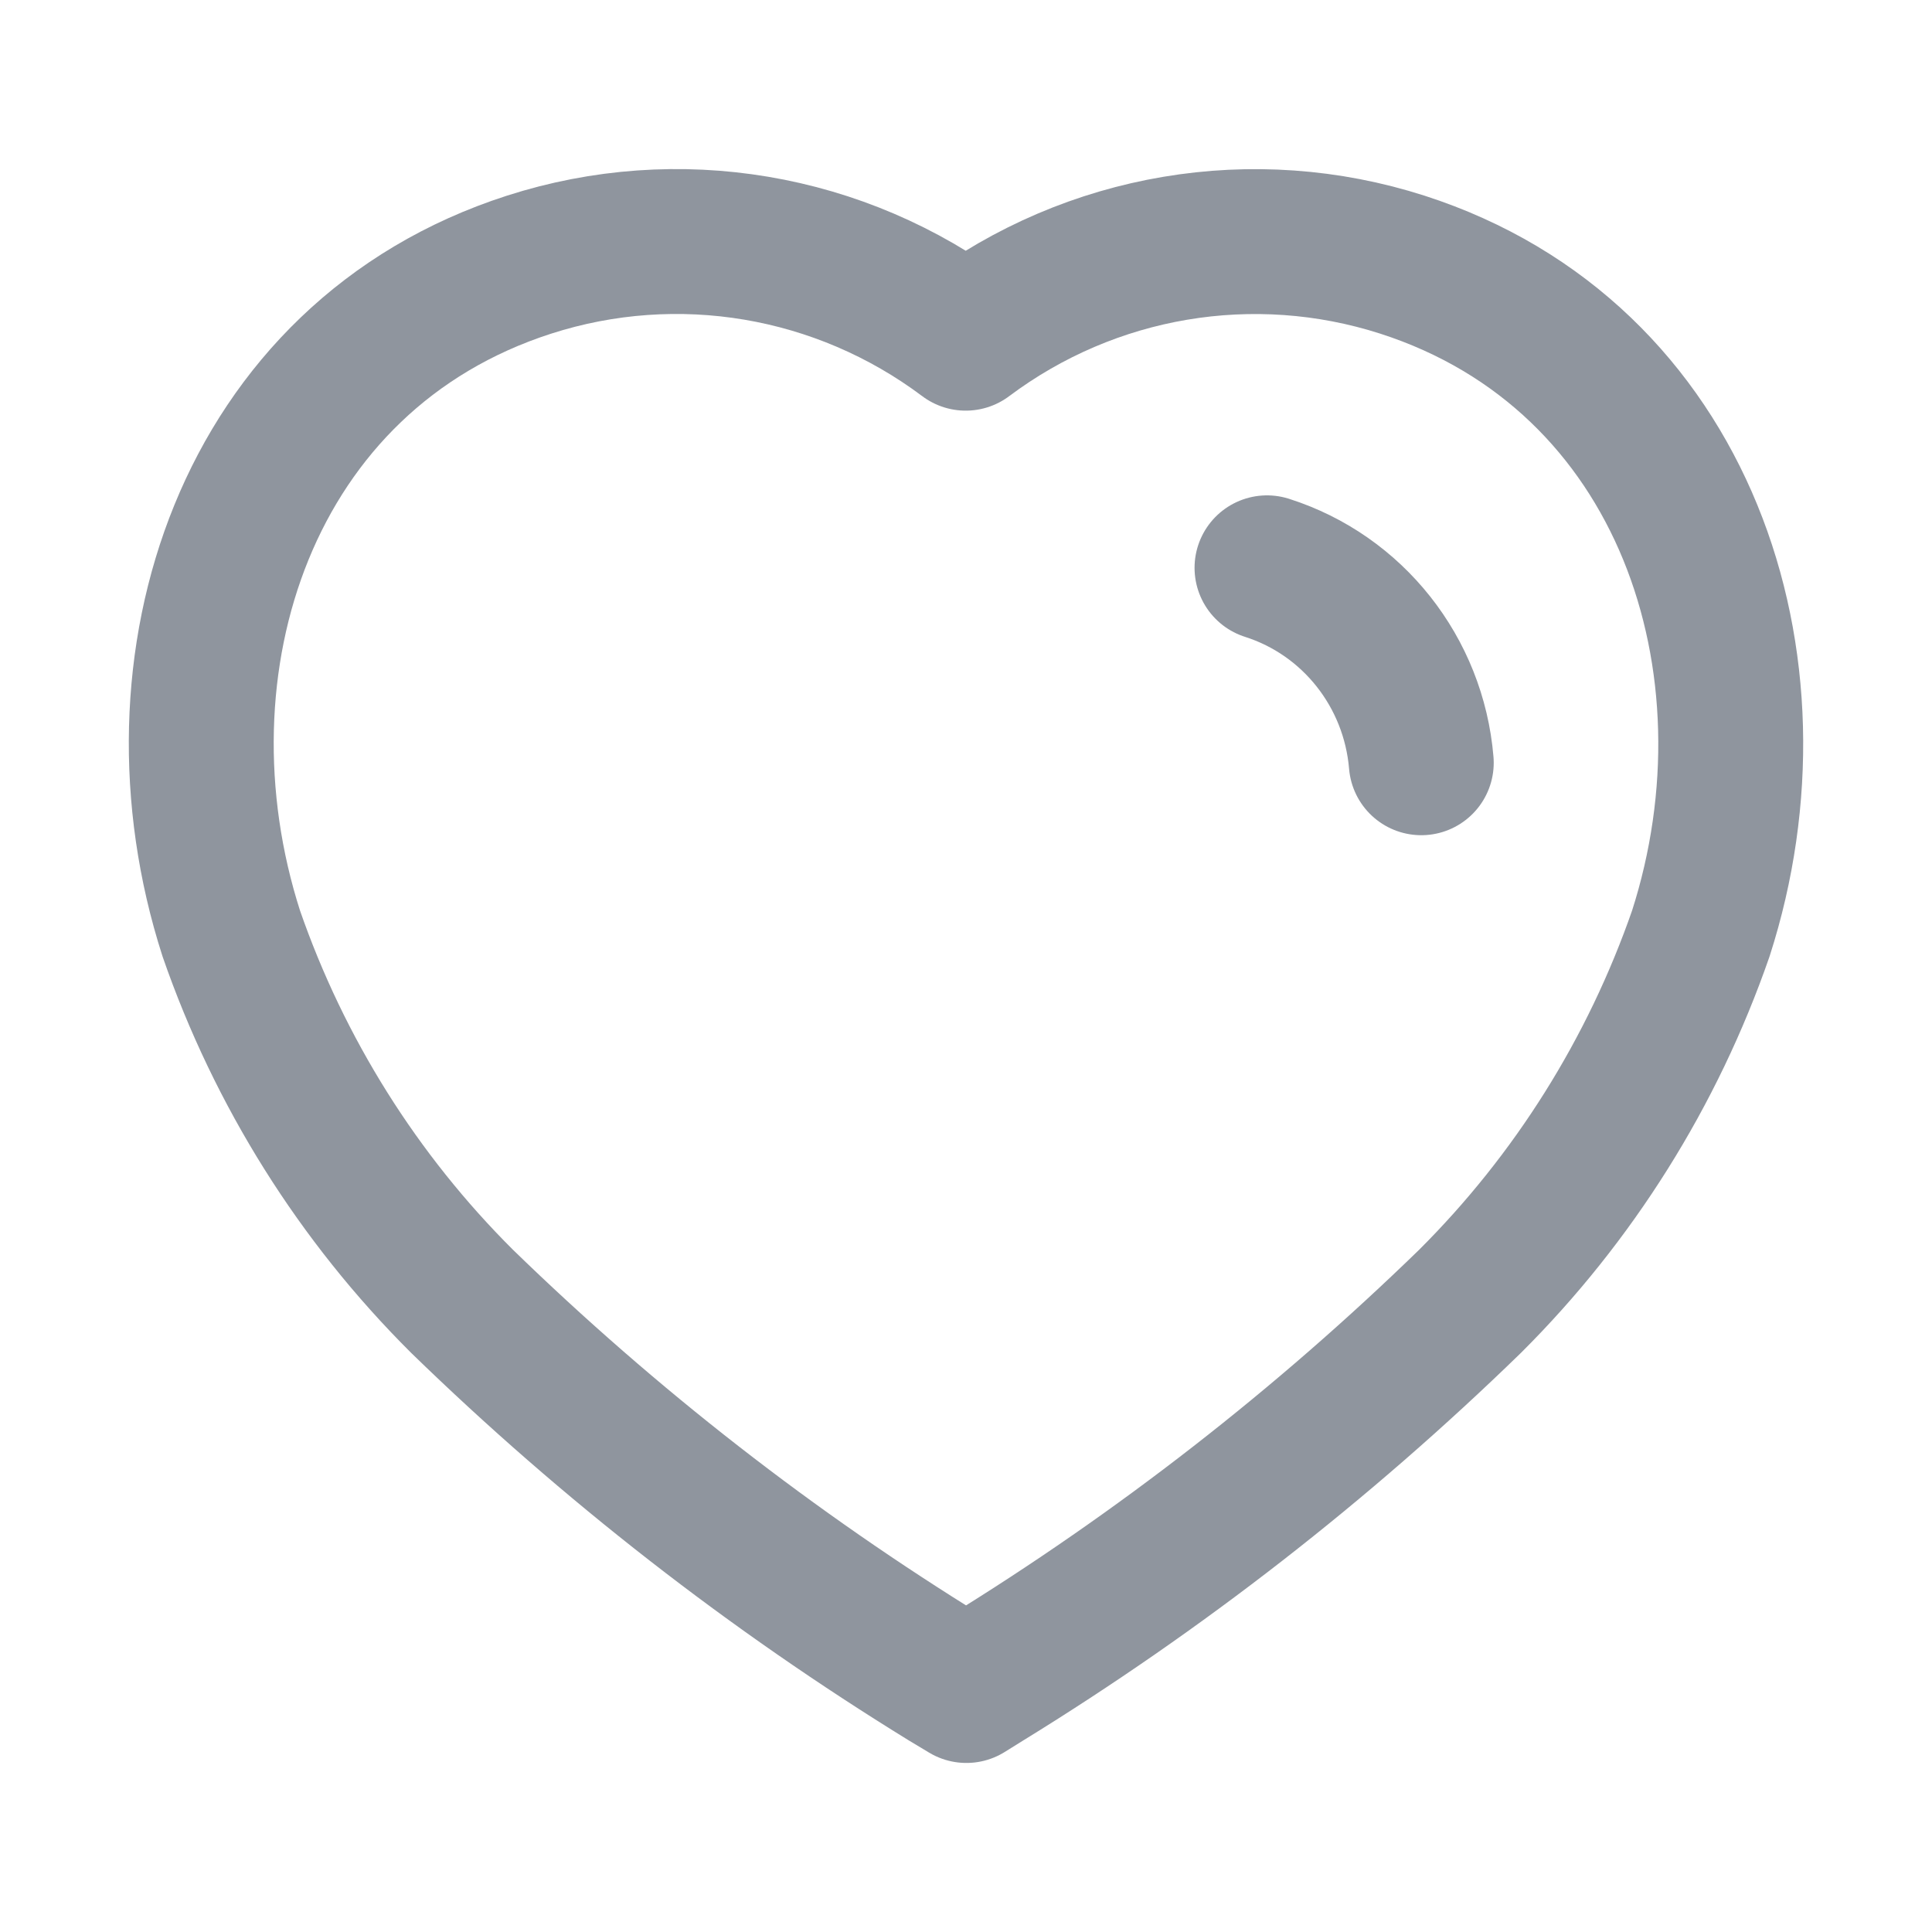
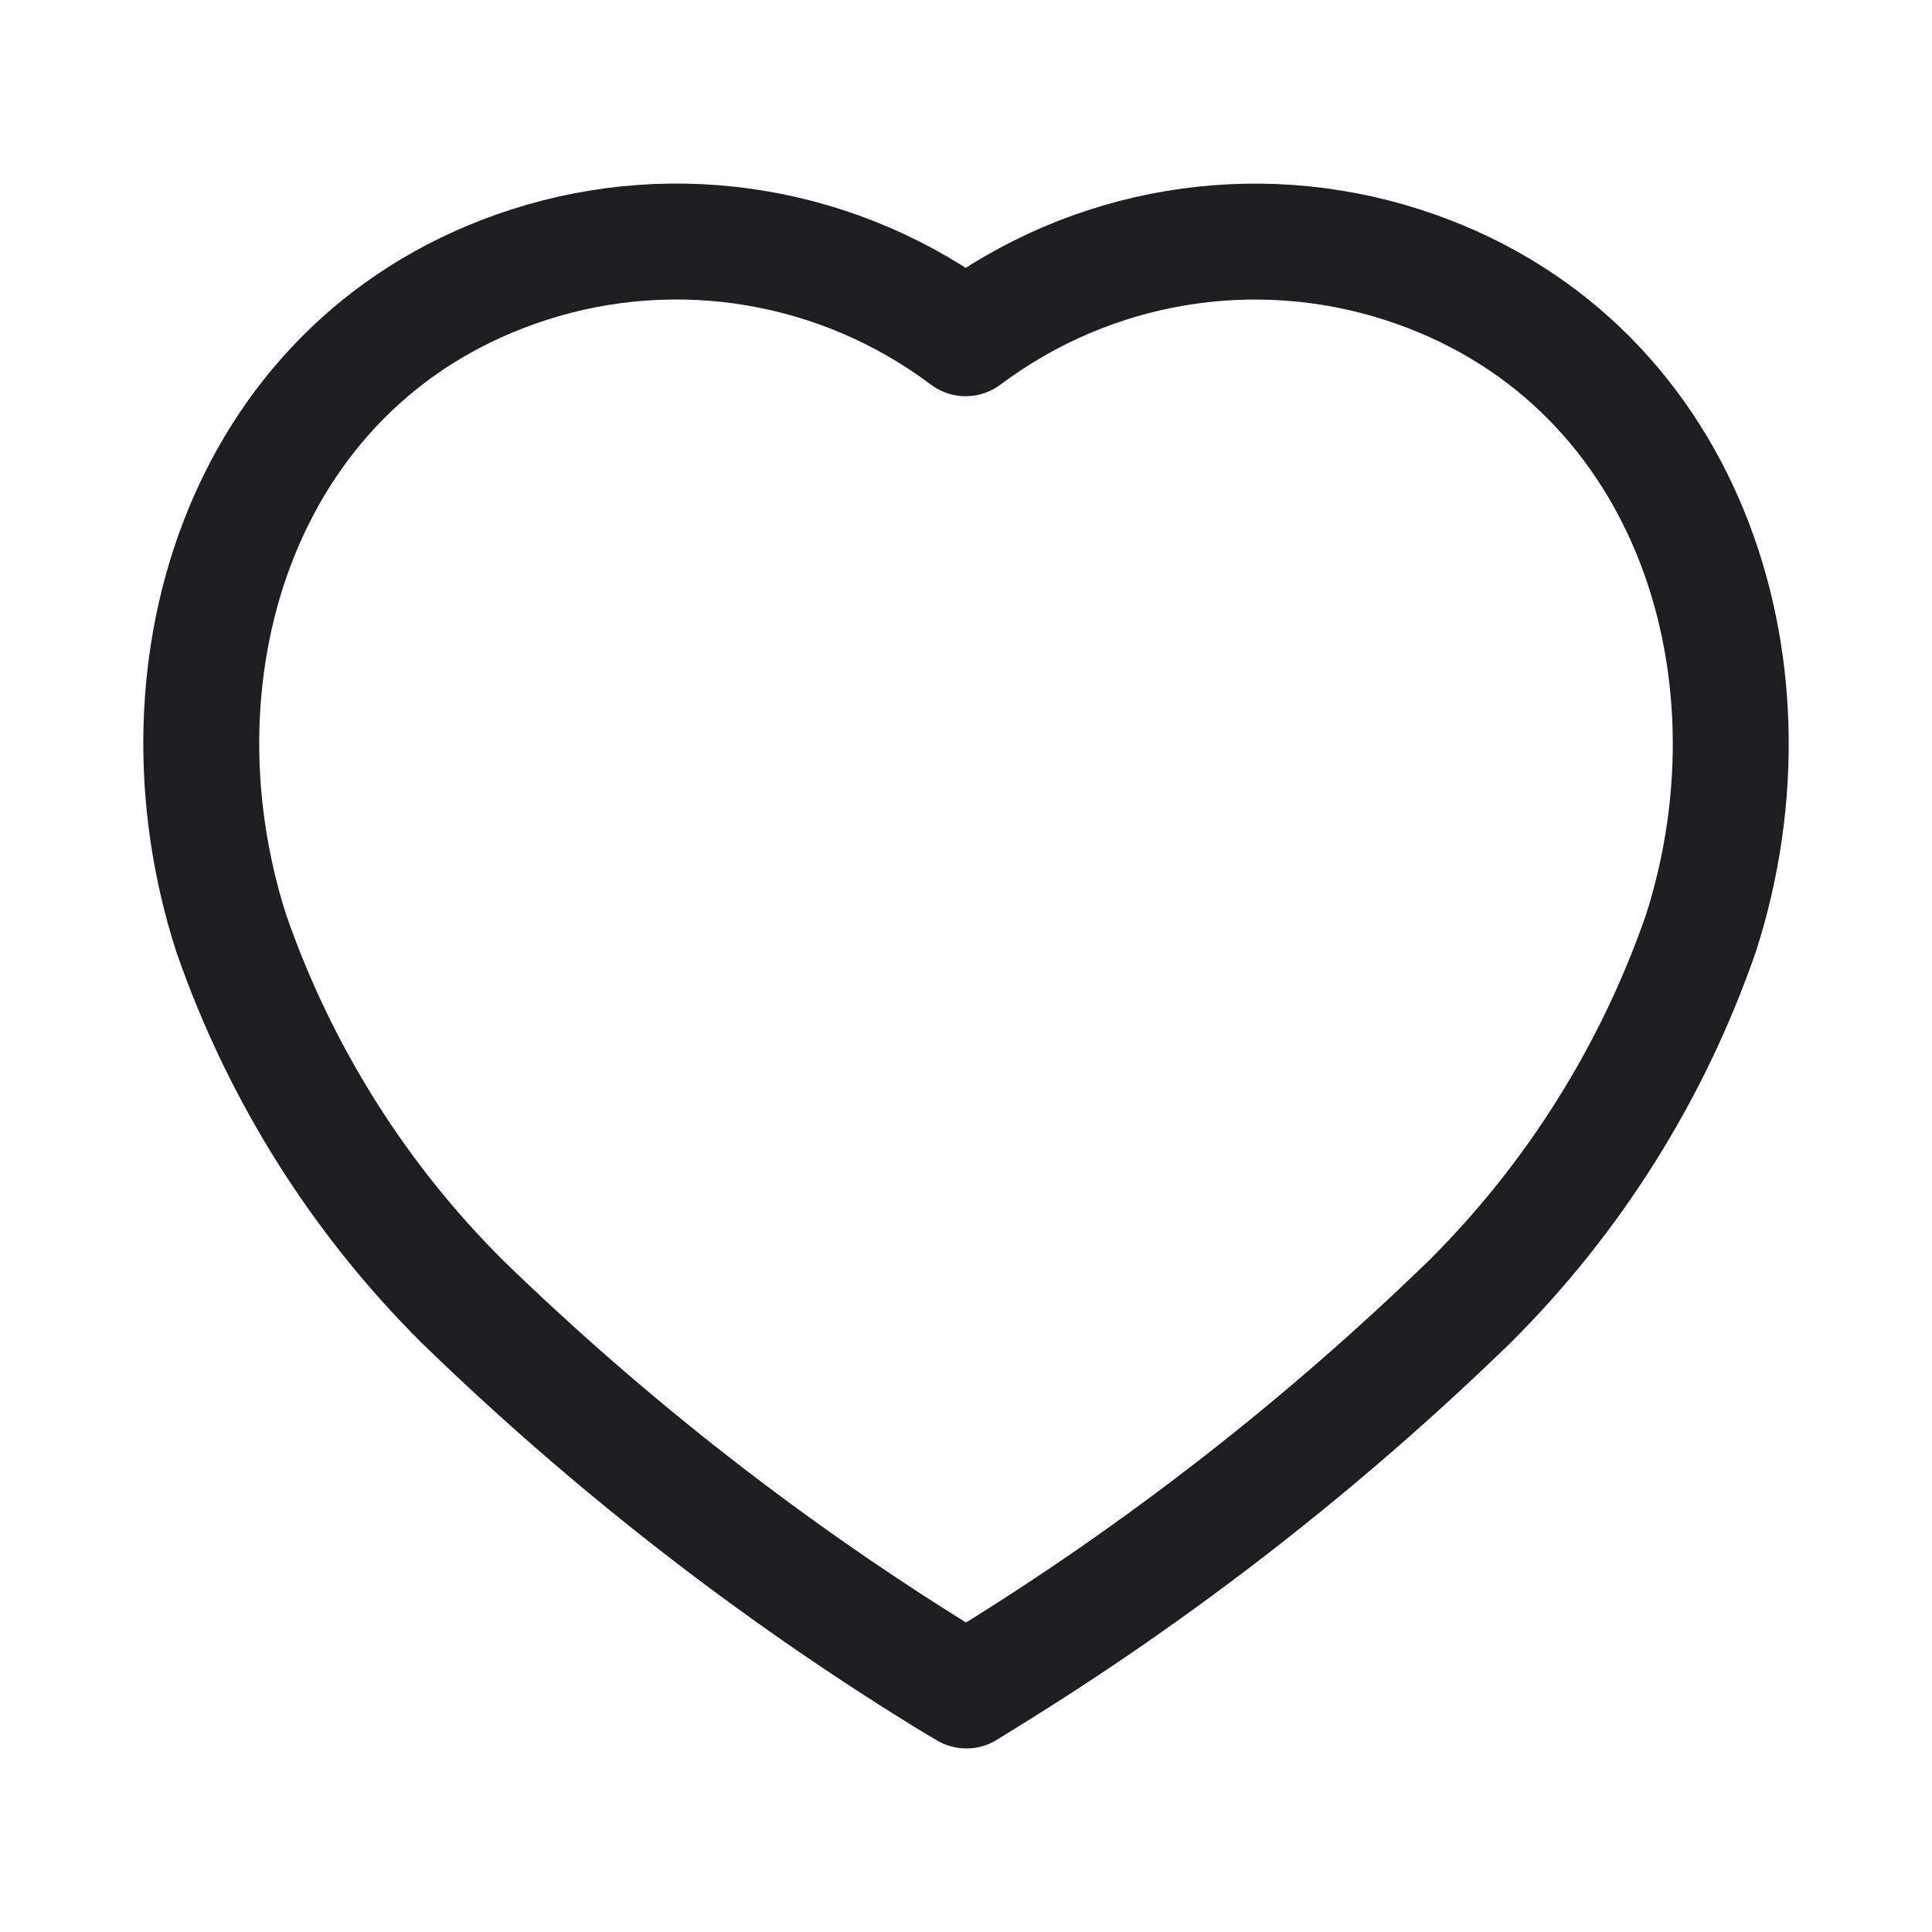
- <svg xmlns="http://www.w3.org/2000/svg" width="20" height="20" viewBox="0 0 20 20" fill="none">
+ <svg xmlns="http://www.w3.org/2000/svg" width="25" height="25" viewBox="0 0 25 25" fill="none">
  <g id="Heart">
-     <path id="Vector" fill-rule="evenodd" clip-rule="evenodd" d="M9.801 17.378C7.992 16.265 6.309 14.955 4.783 13.471C3.709 12.402 2.892 11.1 2.394 9.663C1.498 6.875 2.545 3.684 5.476 2.74C7.016 2.244 8.699 2.527 9.997 3.501C11.295 2.528 12.977 2.245 14.518 2.74C17.448 3.684 18.503 6.875 17.607 9.663C17.108 11.1 16.291 12.402 15.218 13.471C13.692 14.955 12.009 16.265 10.2 17.378L10.004 17.5L9.801 17.378Z" stroke="#8F959E" stroke-width="1.5" stroke-linecap="round" stroke-linejoin="round" />
-     <path id="Vector_2" d="M13.116 5.878C14.004 6.161 14.634 6.958 14.713 7.896" stroke="#8F959E" stroke-width="1.5" stroke-linecap="round" stroke-linejoin="round" />
+     <path id="Vector" fill-rule="evenodd" clip-rule="evenodd" d="M12.251 21.723C9.99 20.331 7.887 18.693 5.979 16.839C4.637 15.503 3.616 13.875 2.993 12.079C1.872 8.594 3.181 4.605 6.845 3.425C8.771 2.805 10.873 3.159 12.496 4.377C14.119 3.16 16.221 2.806 18.147 3.425C21.811 4.605 23.129 8.594 22.009 12.079C21.386 13.875 20.364 15.503 19.023 16.839C17.115 18.693 15.011 20.331 12.75 21.723L12.505 21.875L12.251 21.723Z" stroke="#1D1E20" stroke-width="1.5" stroke-linecap="round" stroke-linejoin="round" />
  </g>
</svg>
